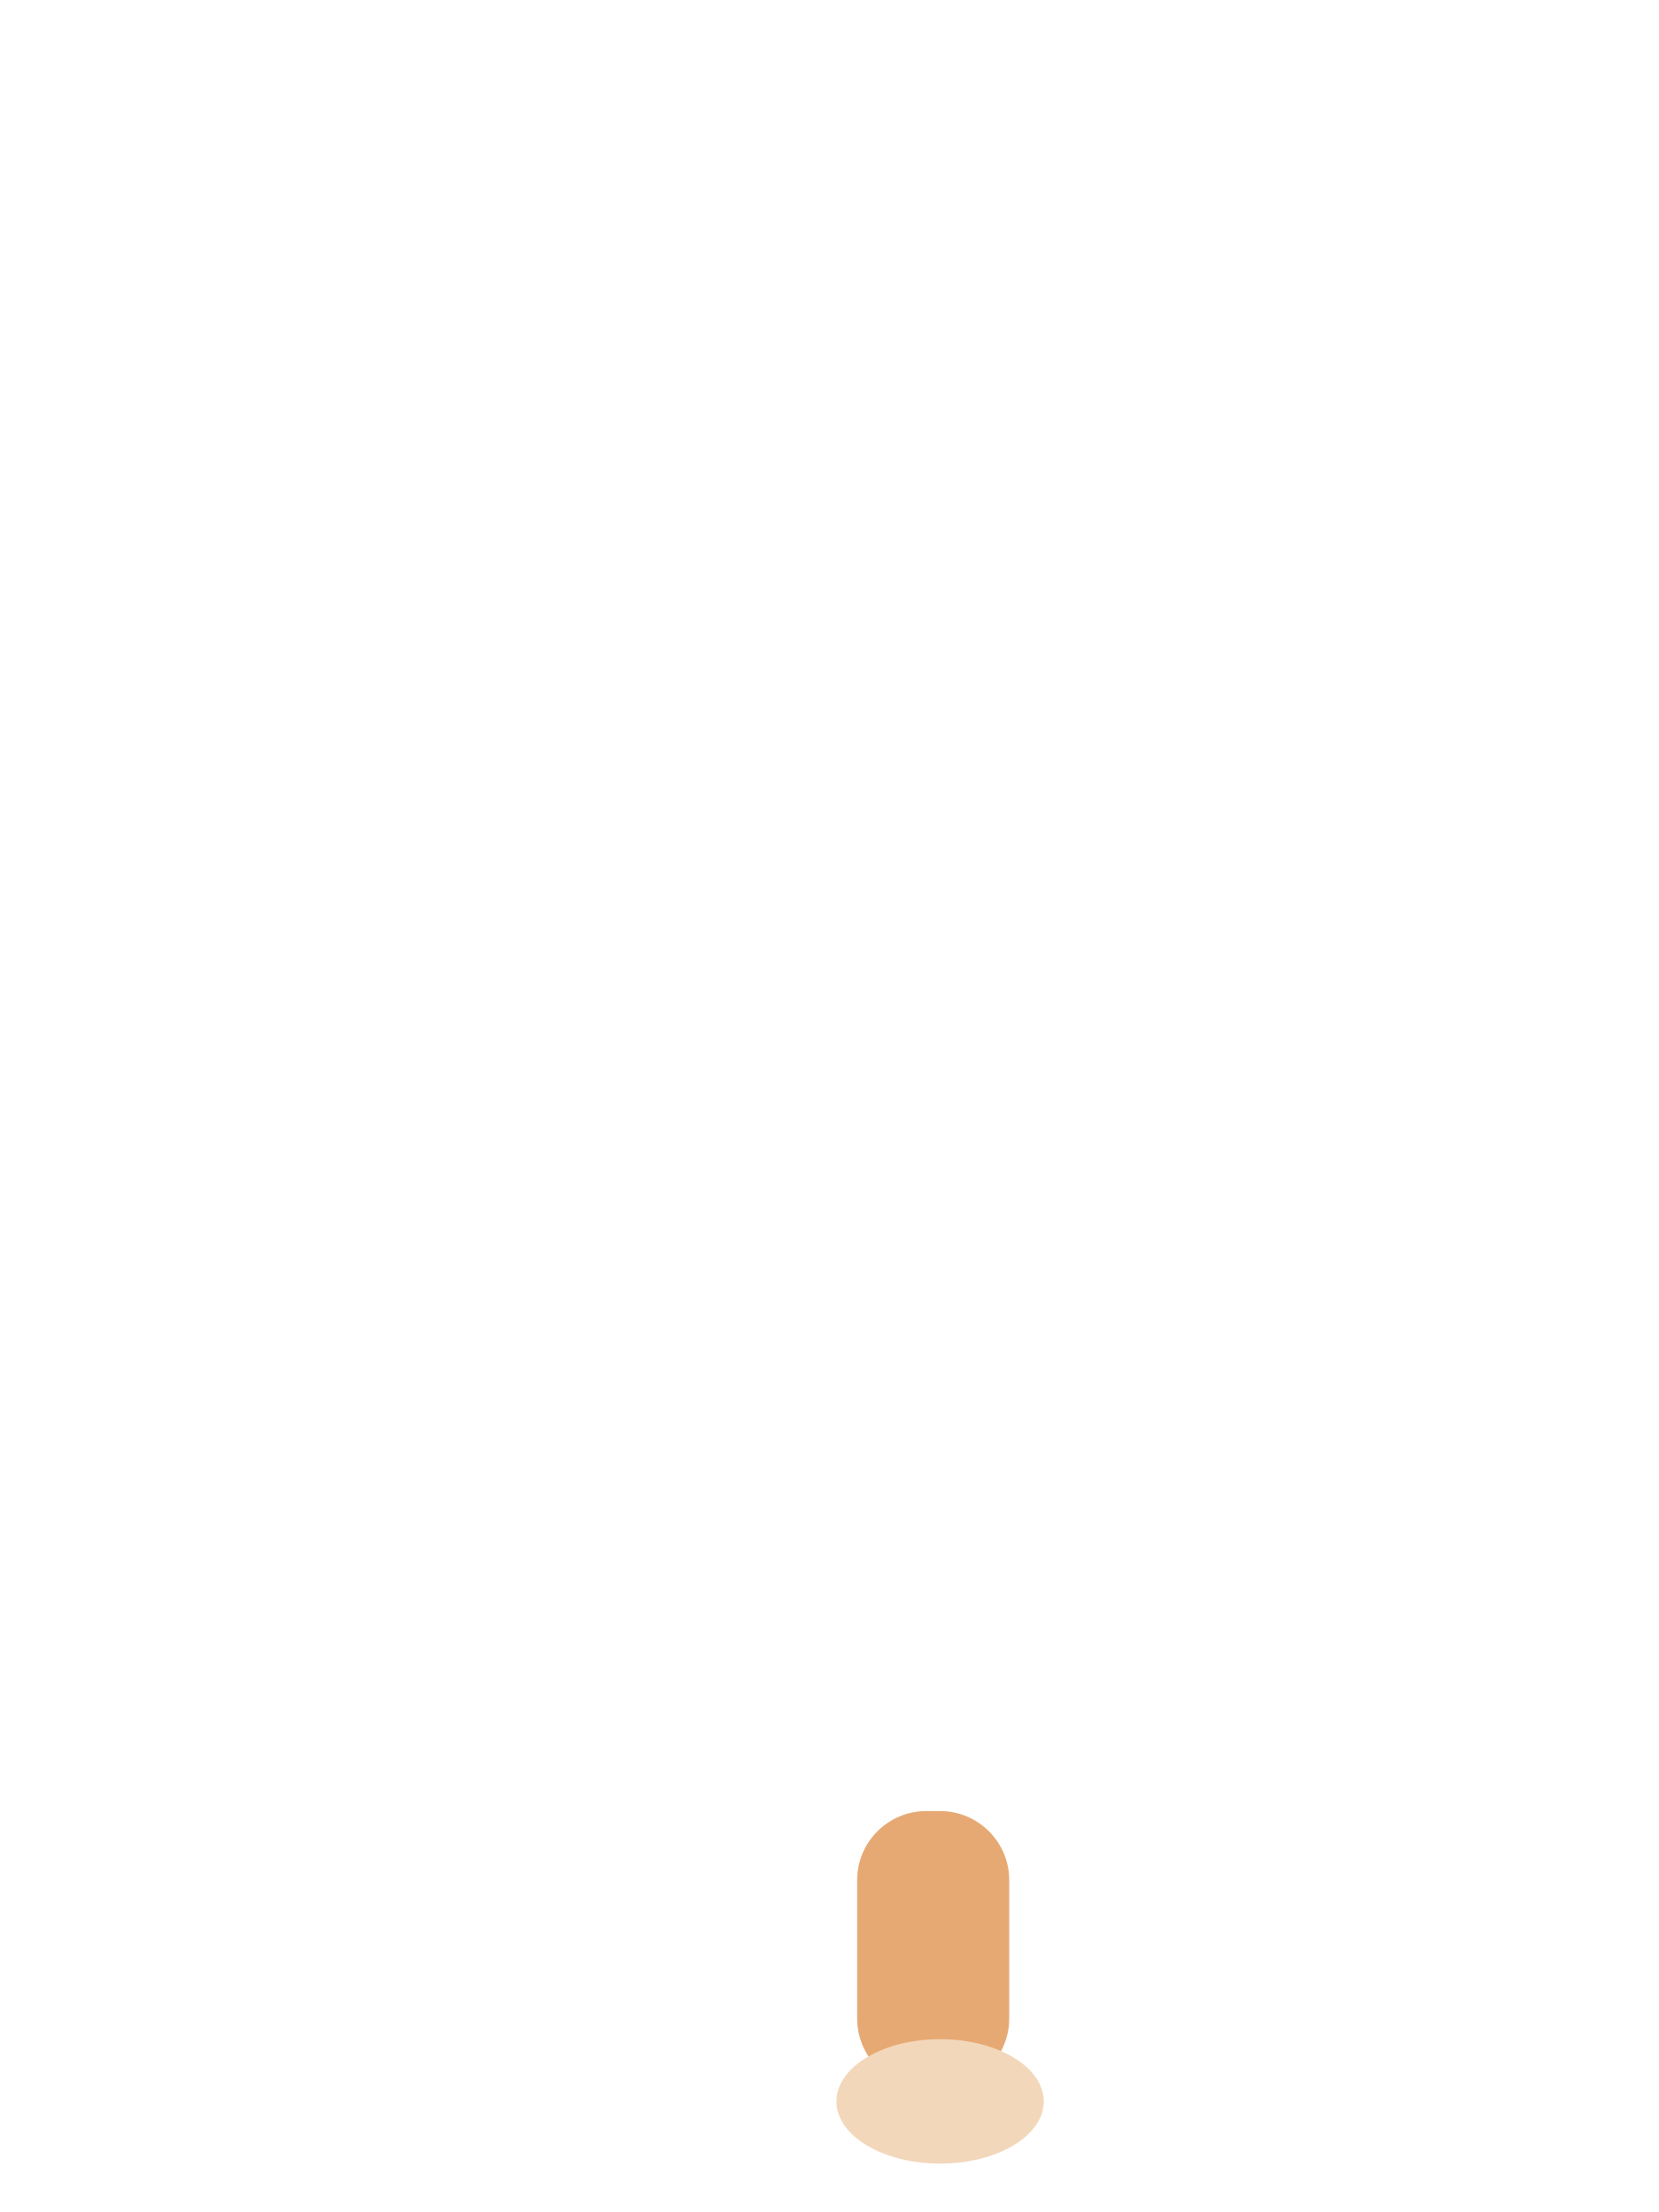
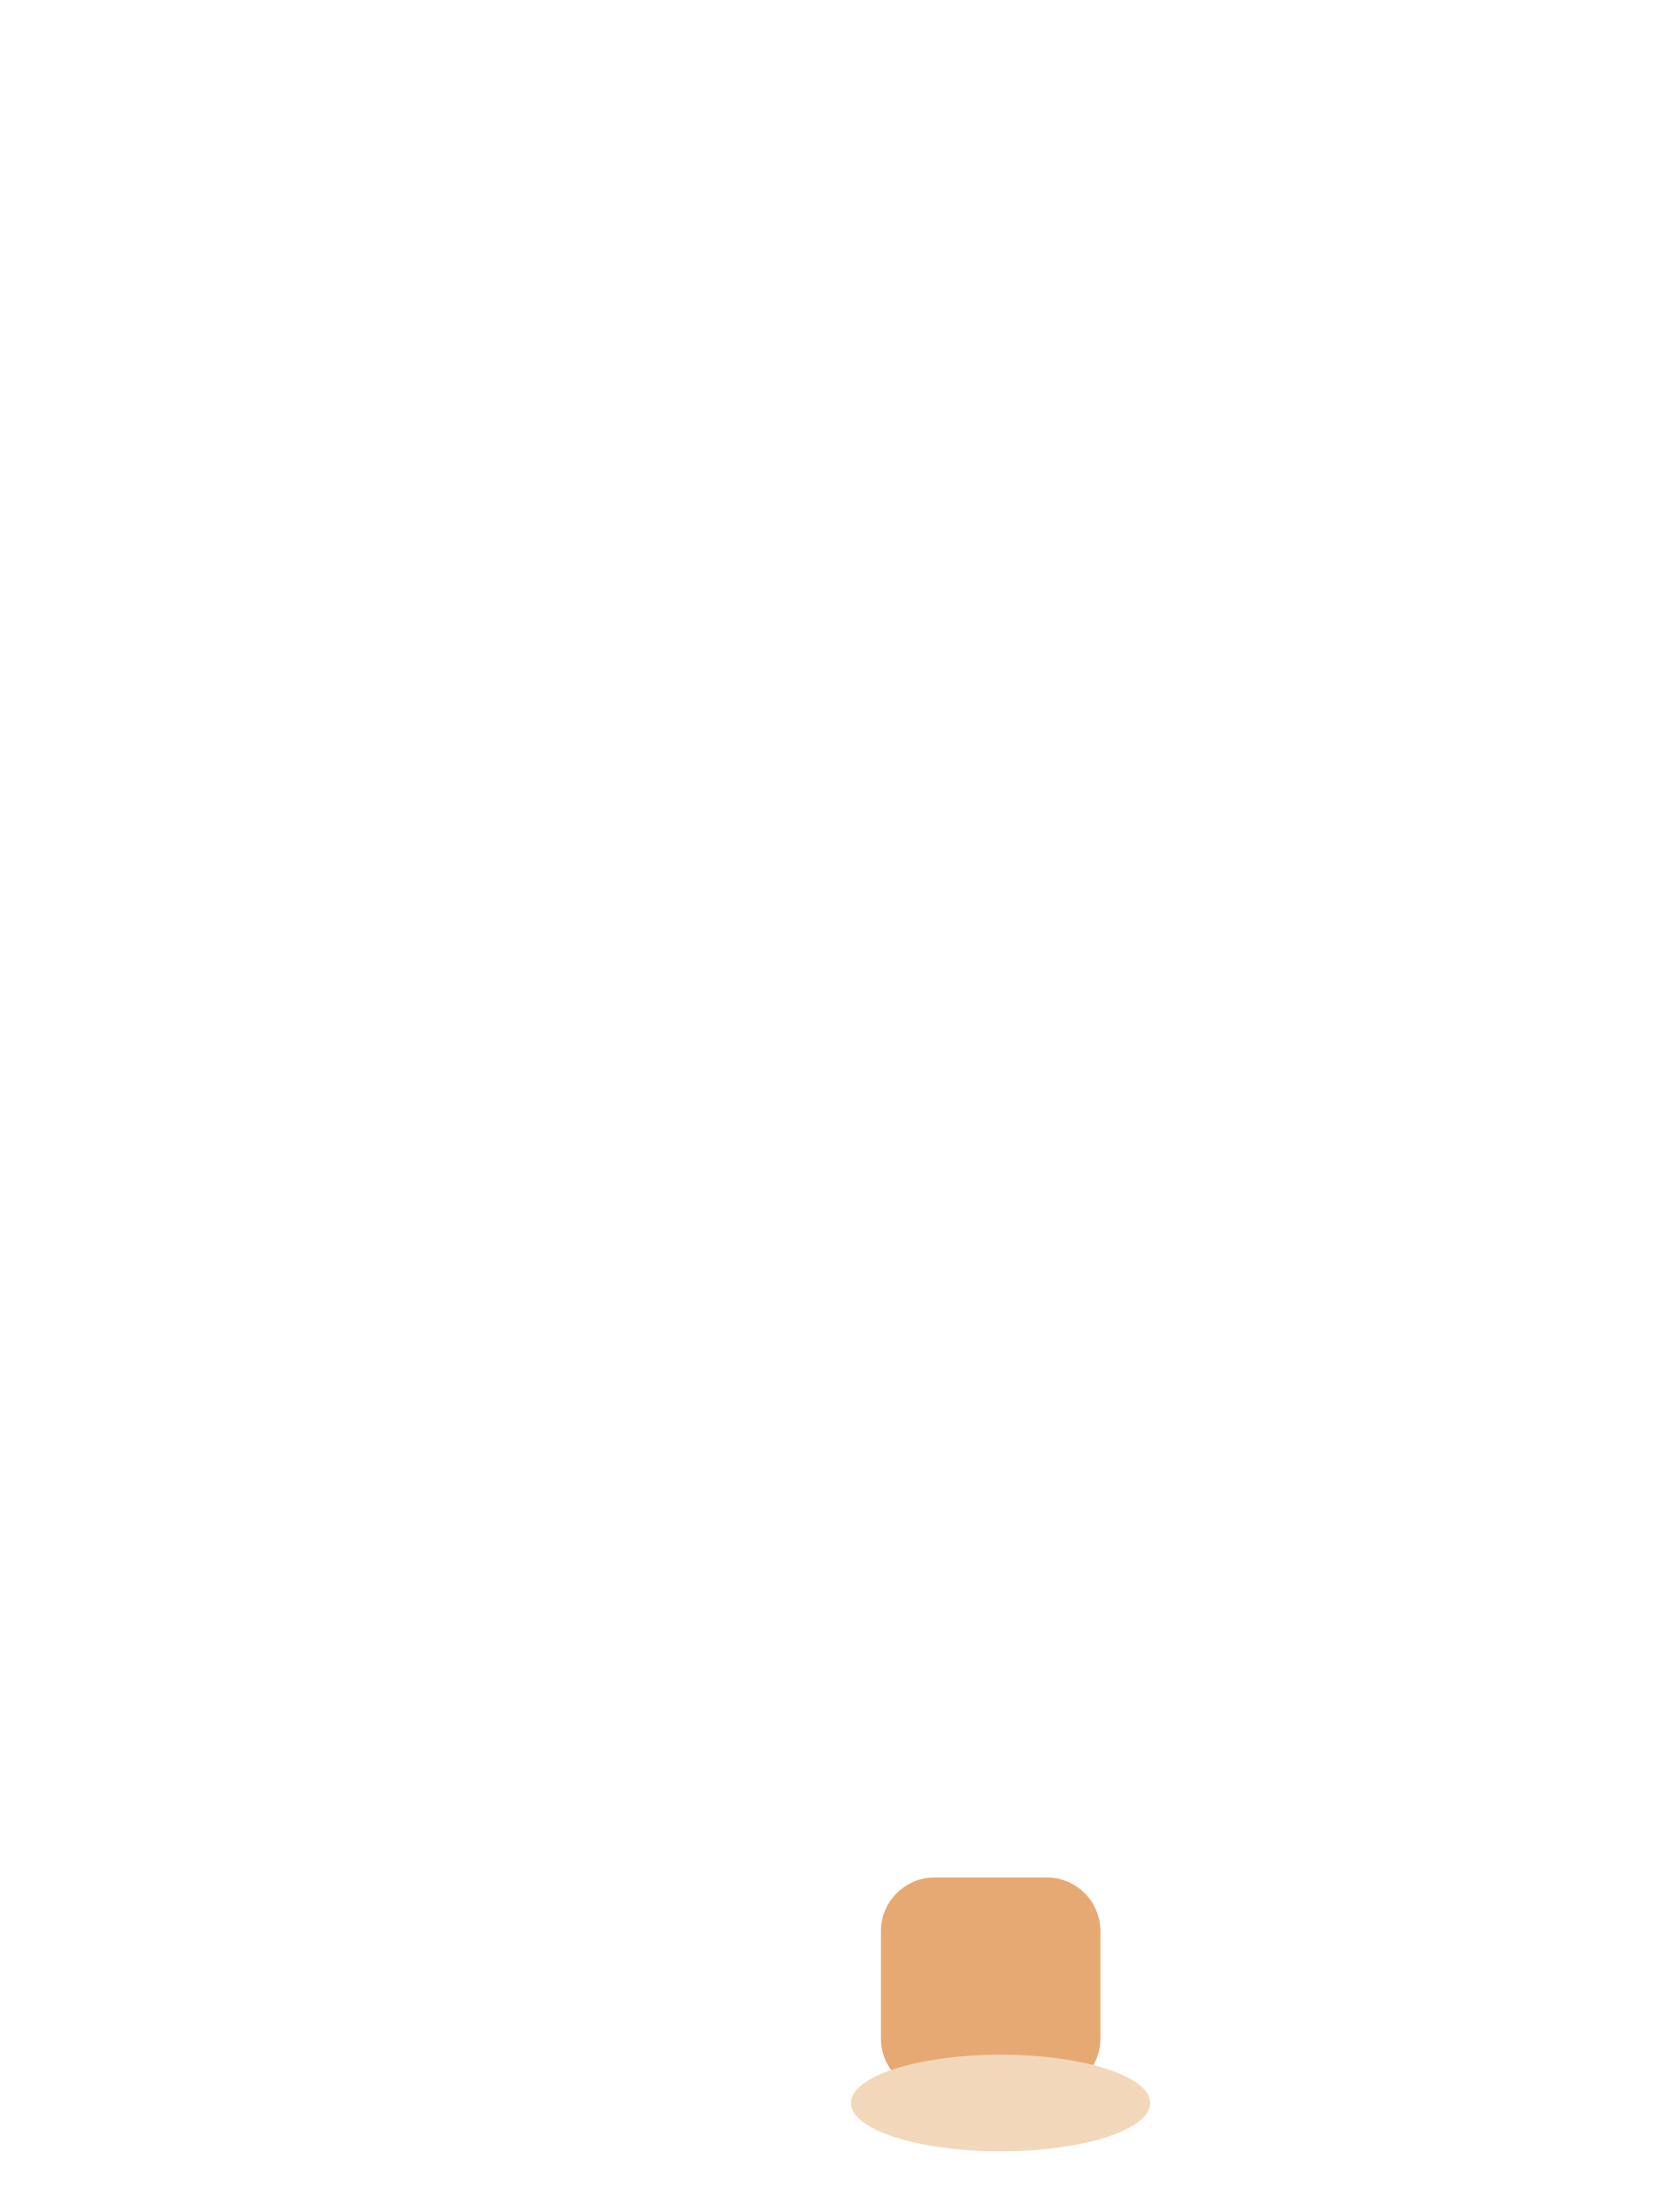
<svg xmlns="http://www.w3.org/2000/svg" viewBox="0 0 240 320">
-   <rect x="124" y="262" width="22" height="40" rx="10" fill="#E6A973" />
-   <ellipse cx="136" cy="304" rx="15" ry="9" fill="#F3D7BB" />
+   <rect x="127.44" y="271.6" width="31.75" height="31.08" rx="7.77" fill="#E6A973" />
+   <ellipse cx="144.75" cy="304.23" rx="21.65" ry="6.99" fill="#F3D7BB" />
</svg>
